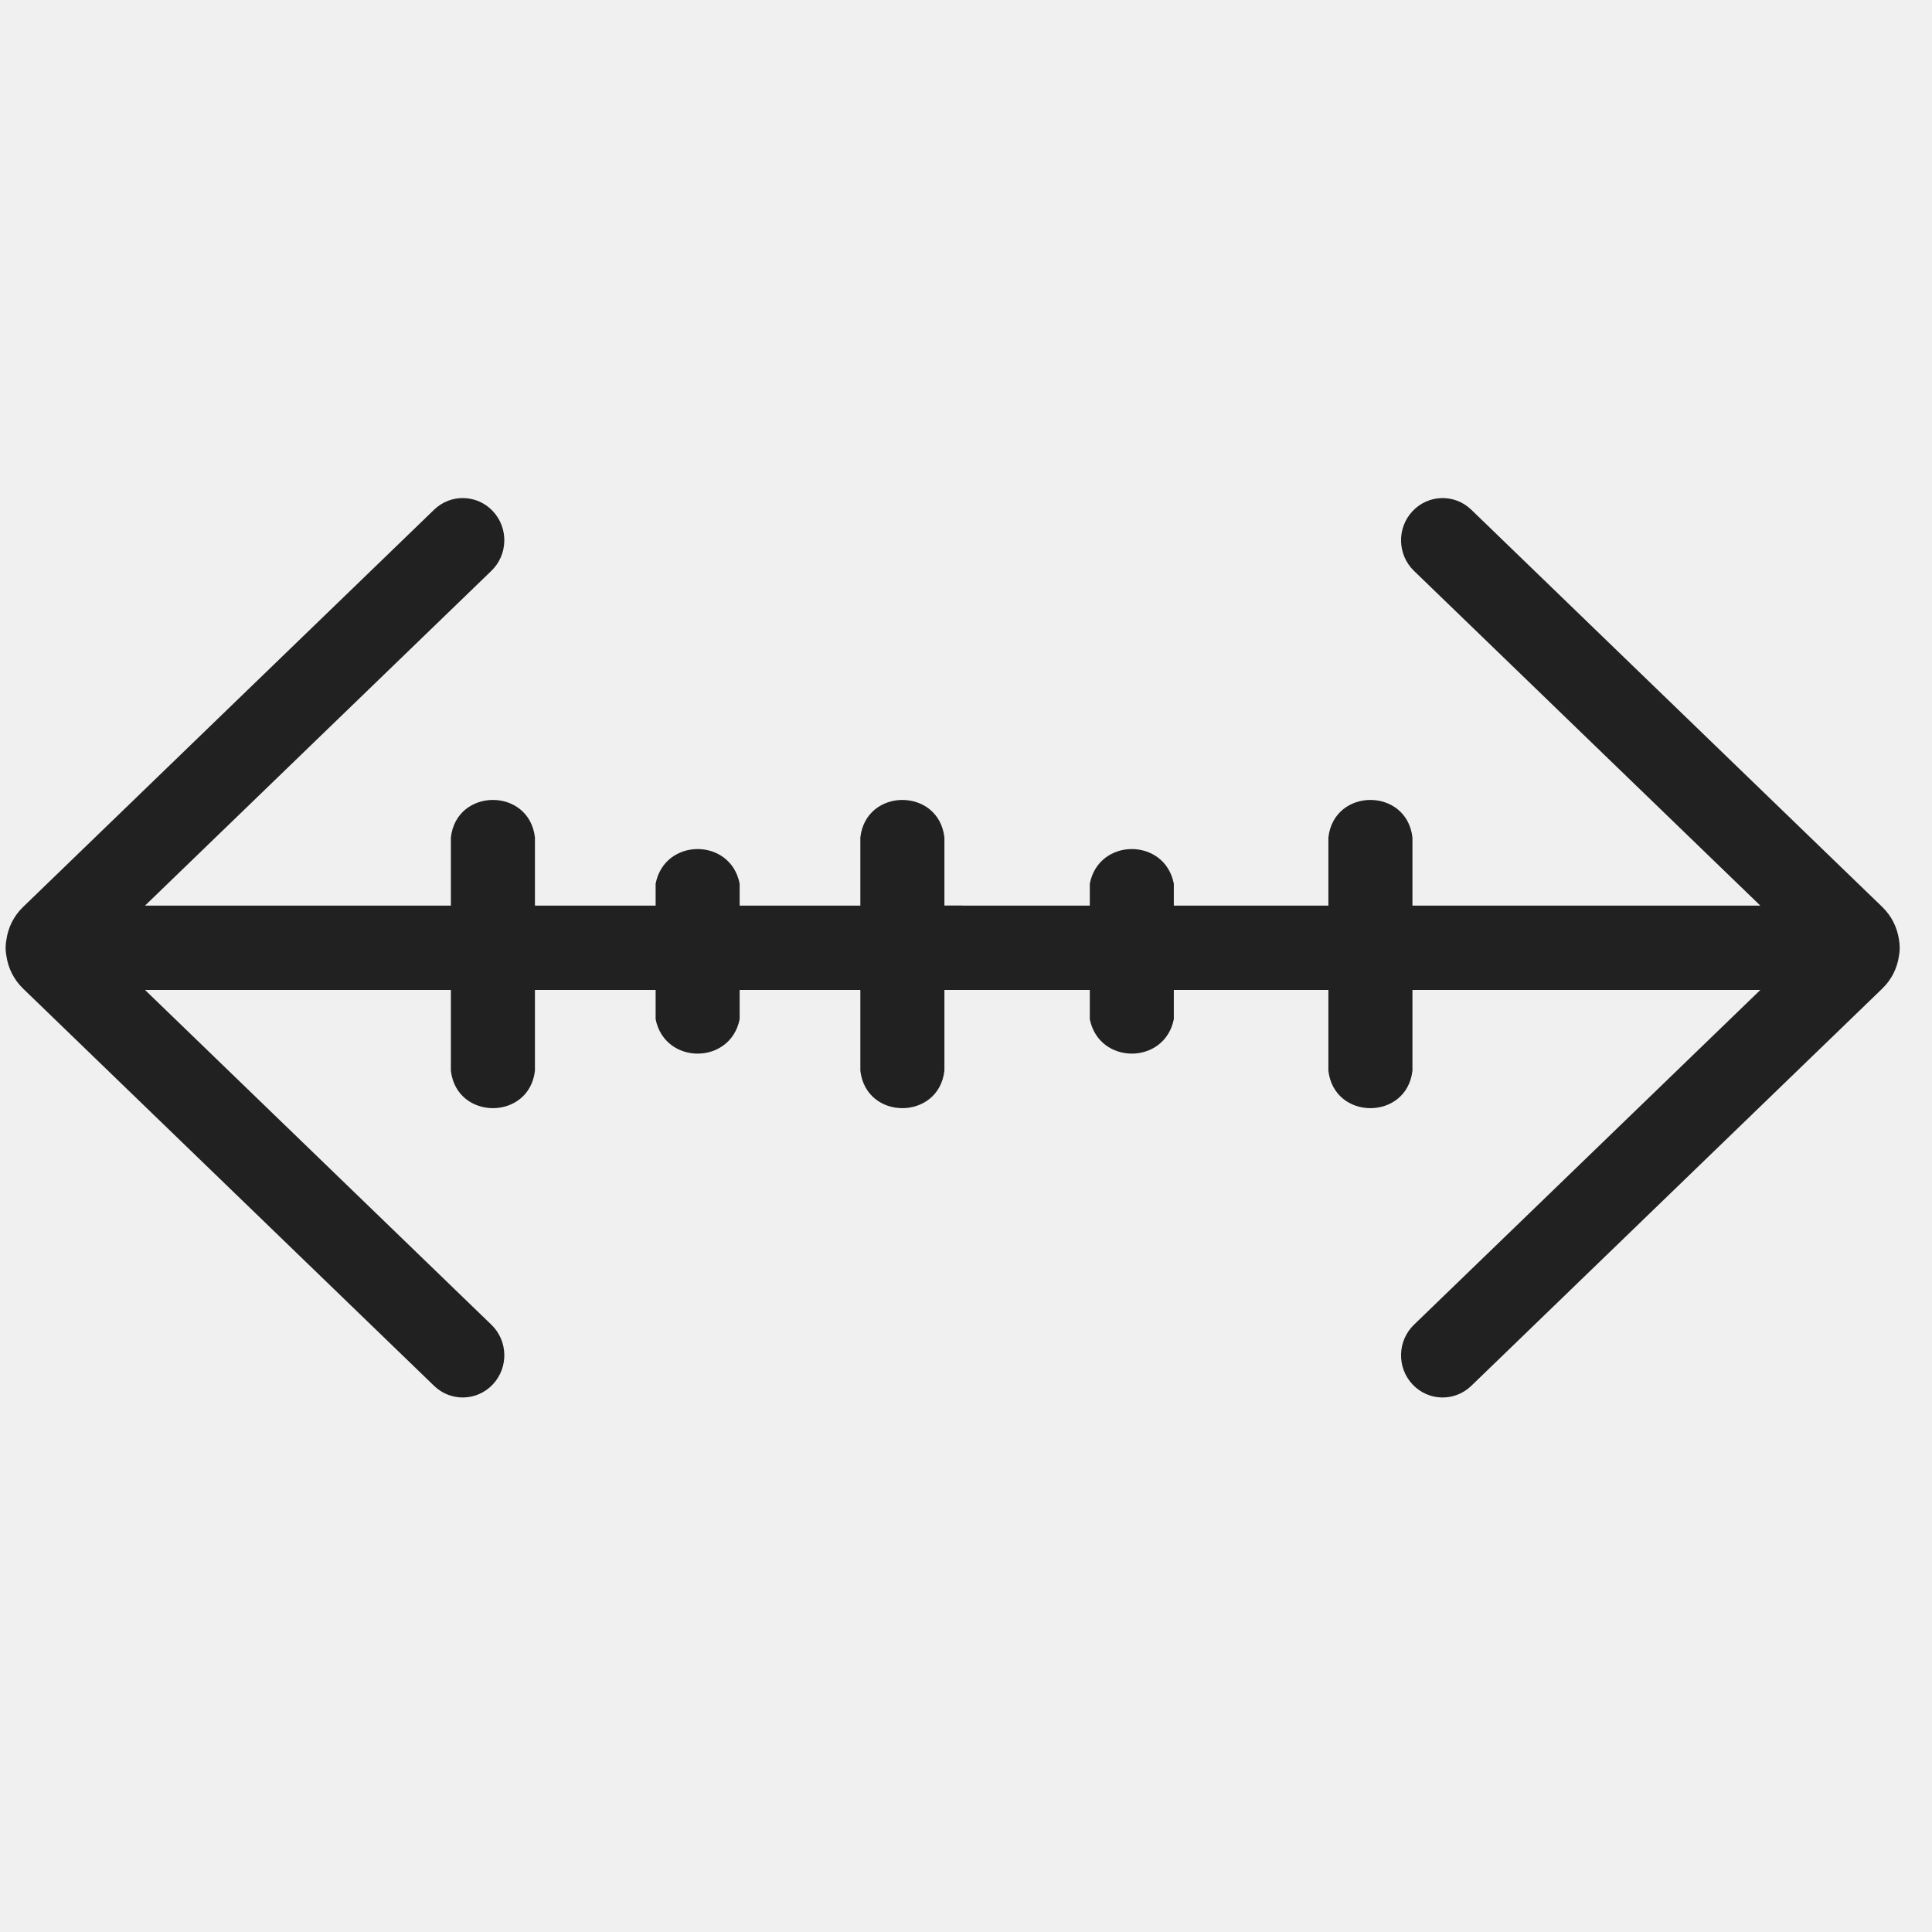
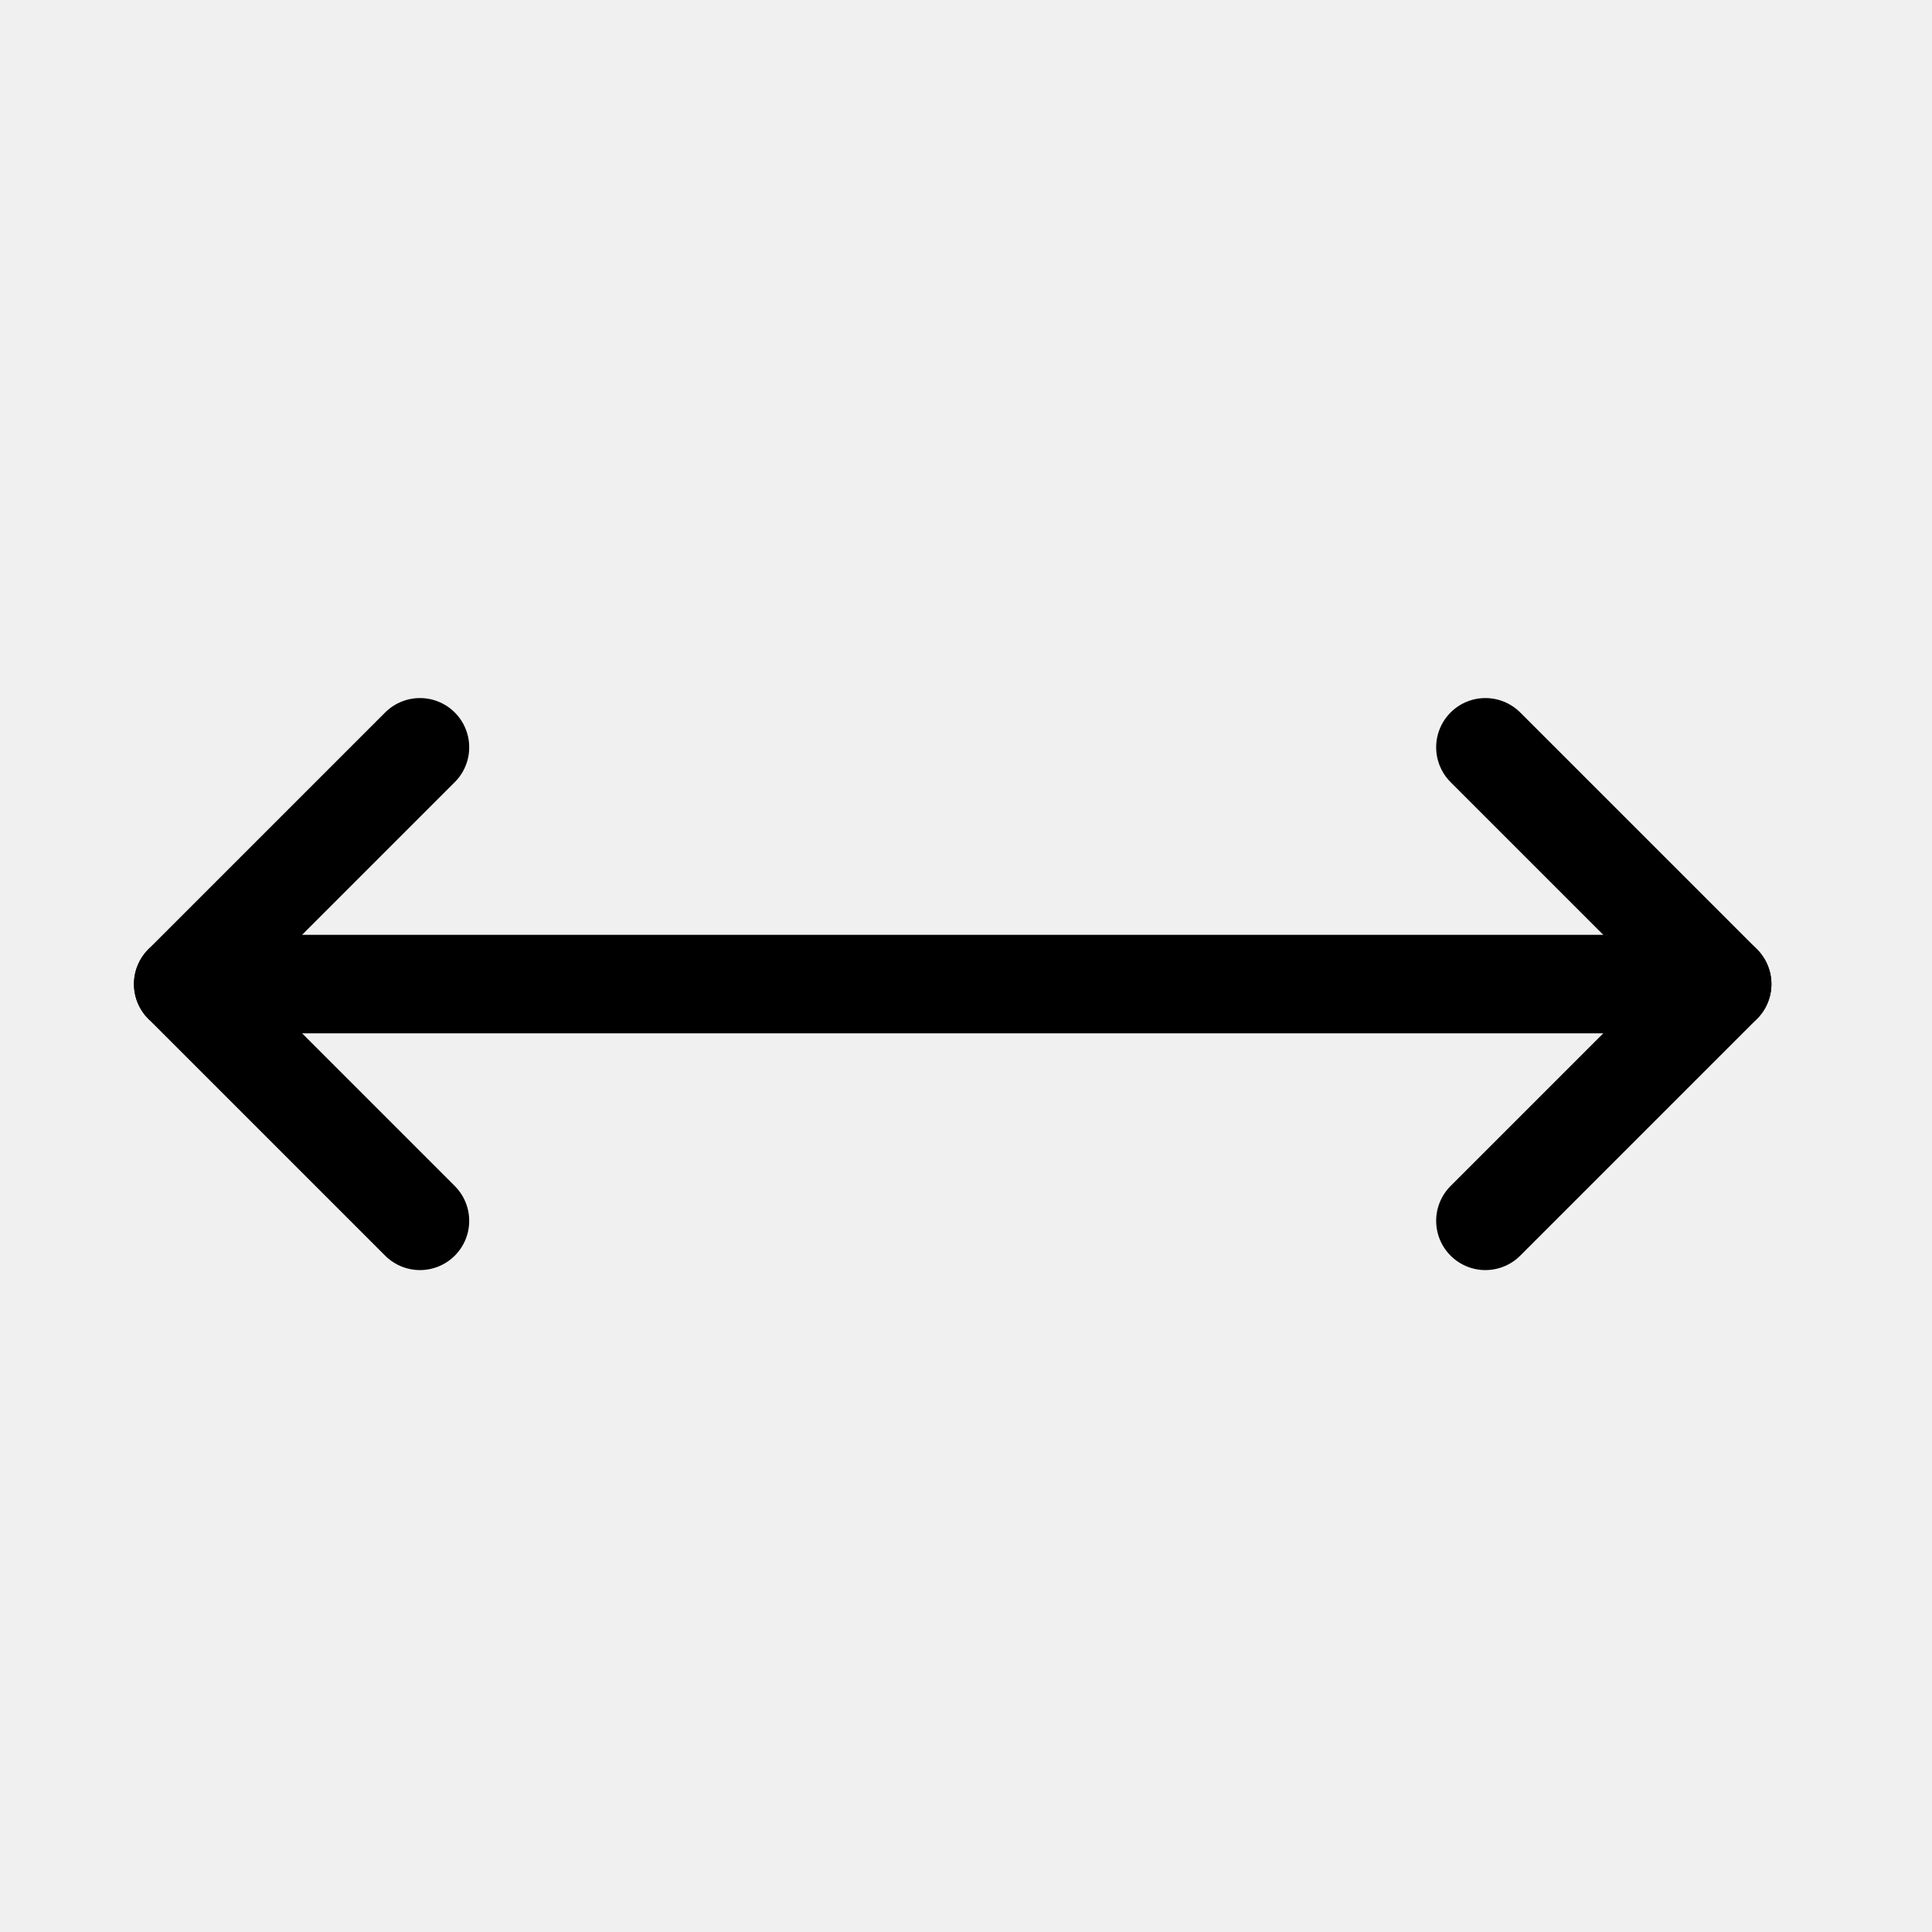
<svg xmlns="http://www.w3.org/2000/svg" width="51" height="51" viewBox="0 0 51 51" fill="none">
-   <g clip-path="url(#clip0_189_2127)">
-     <path d="M11.459 36.583C11.898 37.007 12.592 36.99 13.01 36.544C13.428 36.099 13.411 35.395 12.973 34.971L3.829 26.133H9.217H11.911H14.604H17.298H19.992H22.686H24.033H24.707H25.38C25.986 26.133 26.477 25.634 26.477 25.019C26.477 24.404 25.986 23.906 25.38 23.906H24.707H24.033H22.686H19.992H17.298H14.604H11.91H9.216H3.828L12.973 15.067C13.411 14.643 13.428 13.939 13.01 13.493C12.592 13.048 11.898 13.031 11.459 13.455L0.607 23.944C0.36 24.183 0.214 24.488 0.169 24.805C0.155 24.874 0.148 24.946 0.148 25.019C0.148 25.093 0.156 25.165 0.169 25.235C0.215 25.551 0.361 25.855 0.607 26.094L11.459 36.583Z" fill="#212121" />
-     <path d="M38.838 13.455C38.399 13.031 37.705 13.048 37.287 13.494C36.869 13.939 36.886 14.643 37.324 15.068L46.468 23.906H24.917C24.311 23.906 23.82 24.404 23.82 25.019C23.82 25.634 24.311 26.132 24.917 26.132H46.469L37.324 34.971C36.886 35.395 36.869 36.099 37.287 36.545C37.705 36.99 38.399 37.007 38.838 36.583L49.69 26.094C49.937 25.855 50.083 25.55 50.128 25.233C50.142 25.164 50.148 25.092 50.148 25.019C50.148 24.945 50.141 24.873 50.128 24.803C50.082 24.487 49.936 24.183 49.69 23.944L38.838 13.455Z" fill="#212121" />
-     <path d="M11.902 22.108L11.902 28.265C12.056 29.582 13.968 29.582 14.121 28.265V22.108C13.972 20.786 12.051 20.786 11.902 22.108Z" fill="#212121" />
-     <path d="M22.711 22.108V28.265C22.864 29.582 24.776 29.582 24.93 28.265V22.108C24.781 20.786 22.86 20.786 22.711 22.108Z" fill="#212121" />
-     <path d="M17.307 23.328V26.904C17.549 28.116 19.282 28.116 19.525 26.904V23.328C19.289 22.108 17.543 22.108 17.307 23.328Z" fill="#212121" />
-     <path d="M28.768 23.328V26.904C29.011 28.116 30.744 28.116 30.986 26.904V23.328C30.75 22.108 29.004 22.108 28.768 23.328Z" fill="#212121" />
-     <path d="M35.066 22.108V28.265C35.22 29.582 37.132 29.582 37.285 28.265V22.108C37.136 20.786 35.215 20.786 35.066 22.108Z" fill="#212121" />
+   <g clip-path="url(#clip0_686_3438)">
+     <path d="M11.086 32.227L4.836 25.977L11.086 19.727" stroke="black" stroke-width="2.6" stroke-linecap="round" stroke-linejoin="round" />
+     <path d="M45.461 25.977L4.836 25.977" stroke="black" stroke-width="2.6" stroke-linecap="round" stroke-linejoin="round" />
+     <path d="M39.211 19.727L45.461 25.977L39.211 32.227" stroke="black" stroke-width="2.6" stroke-linecap="round" stroke-linejoin="round" />
  </g>
  <defs>
-     <clipPath id="clip0_189_2127">
-       <rect width="50" height="50" fill="white" transform="translate(0.148438 0.019043)" />
+     <clipPath id="clip0_686_3438">
+       <rect width="50" height="50" fill="white" transform="matrix(0 -1 1 0 0.148438 50.9773)" />
    </clipPath>
  </defs>
</svg>
